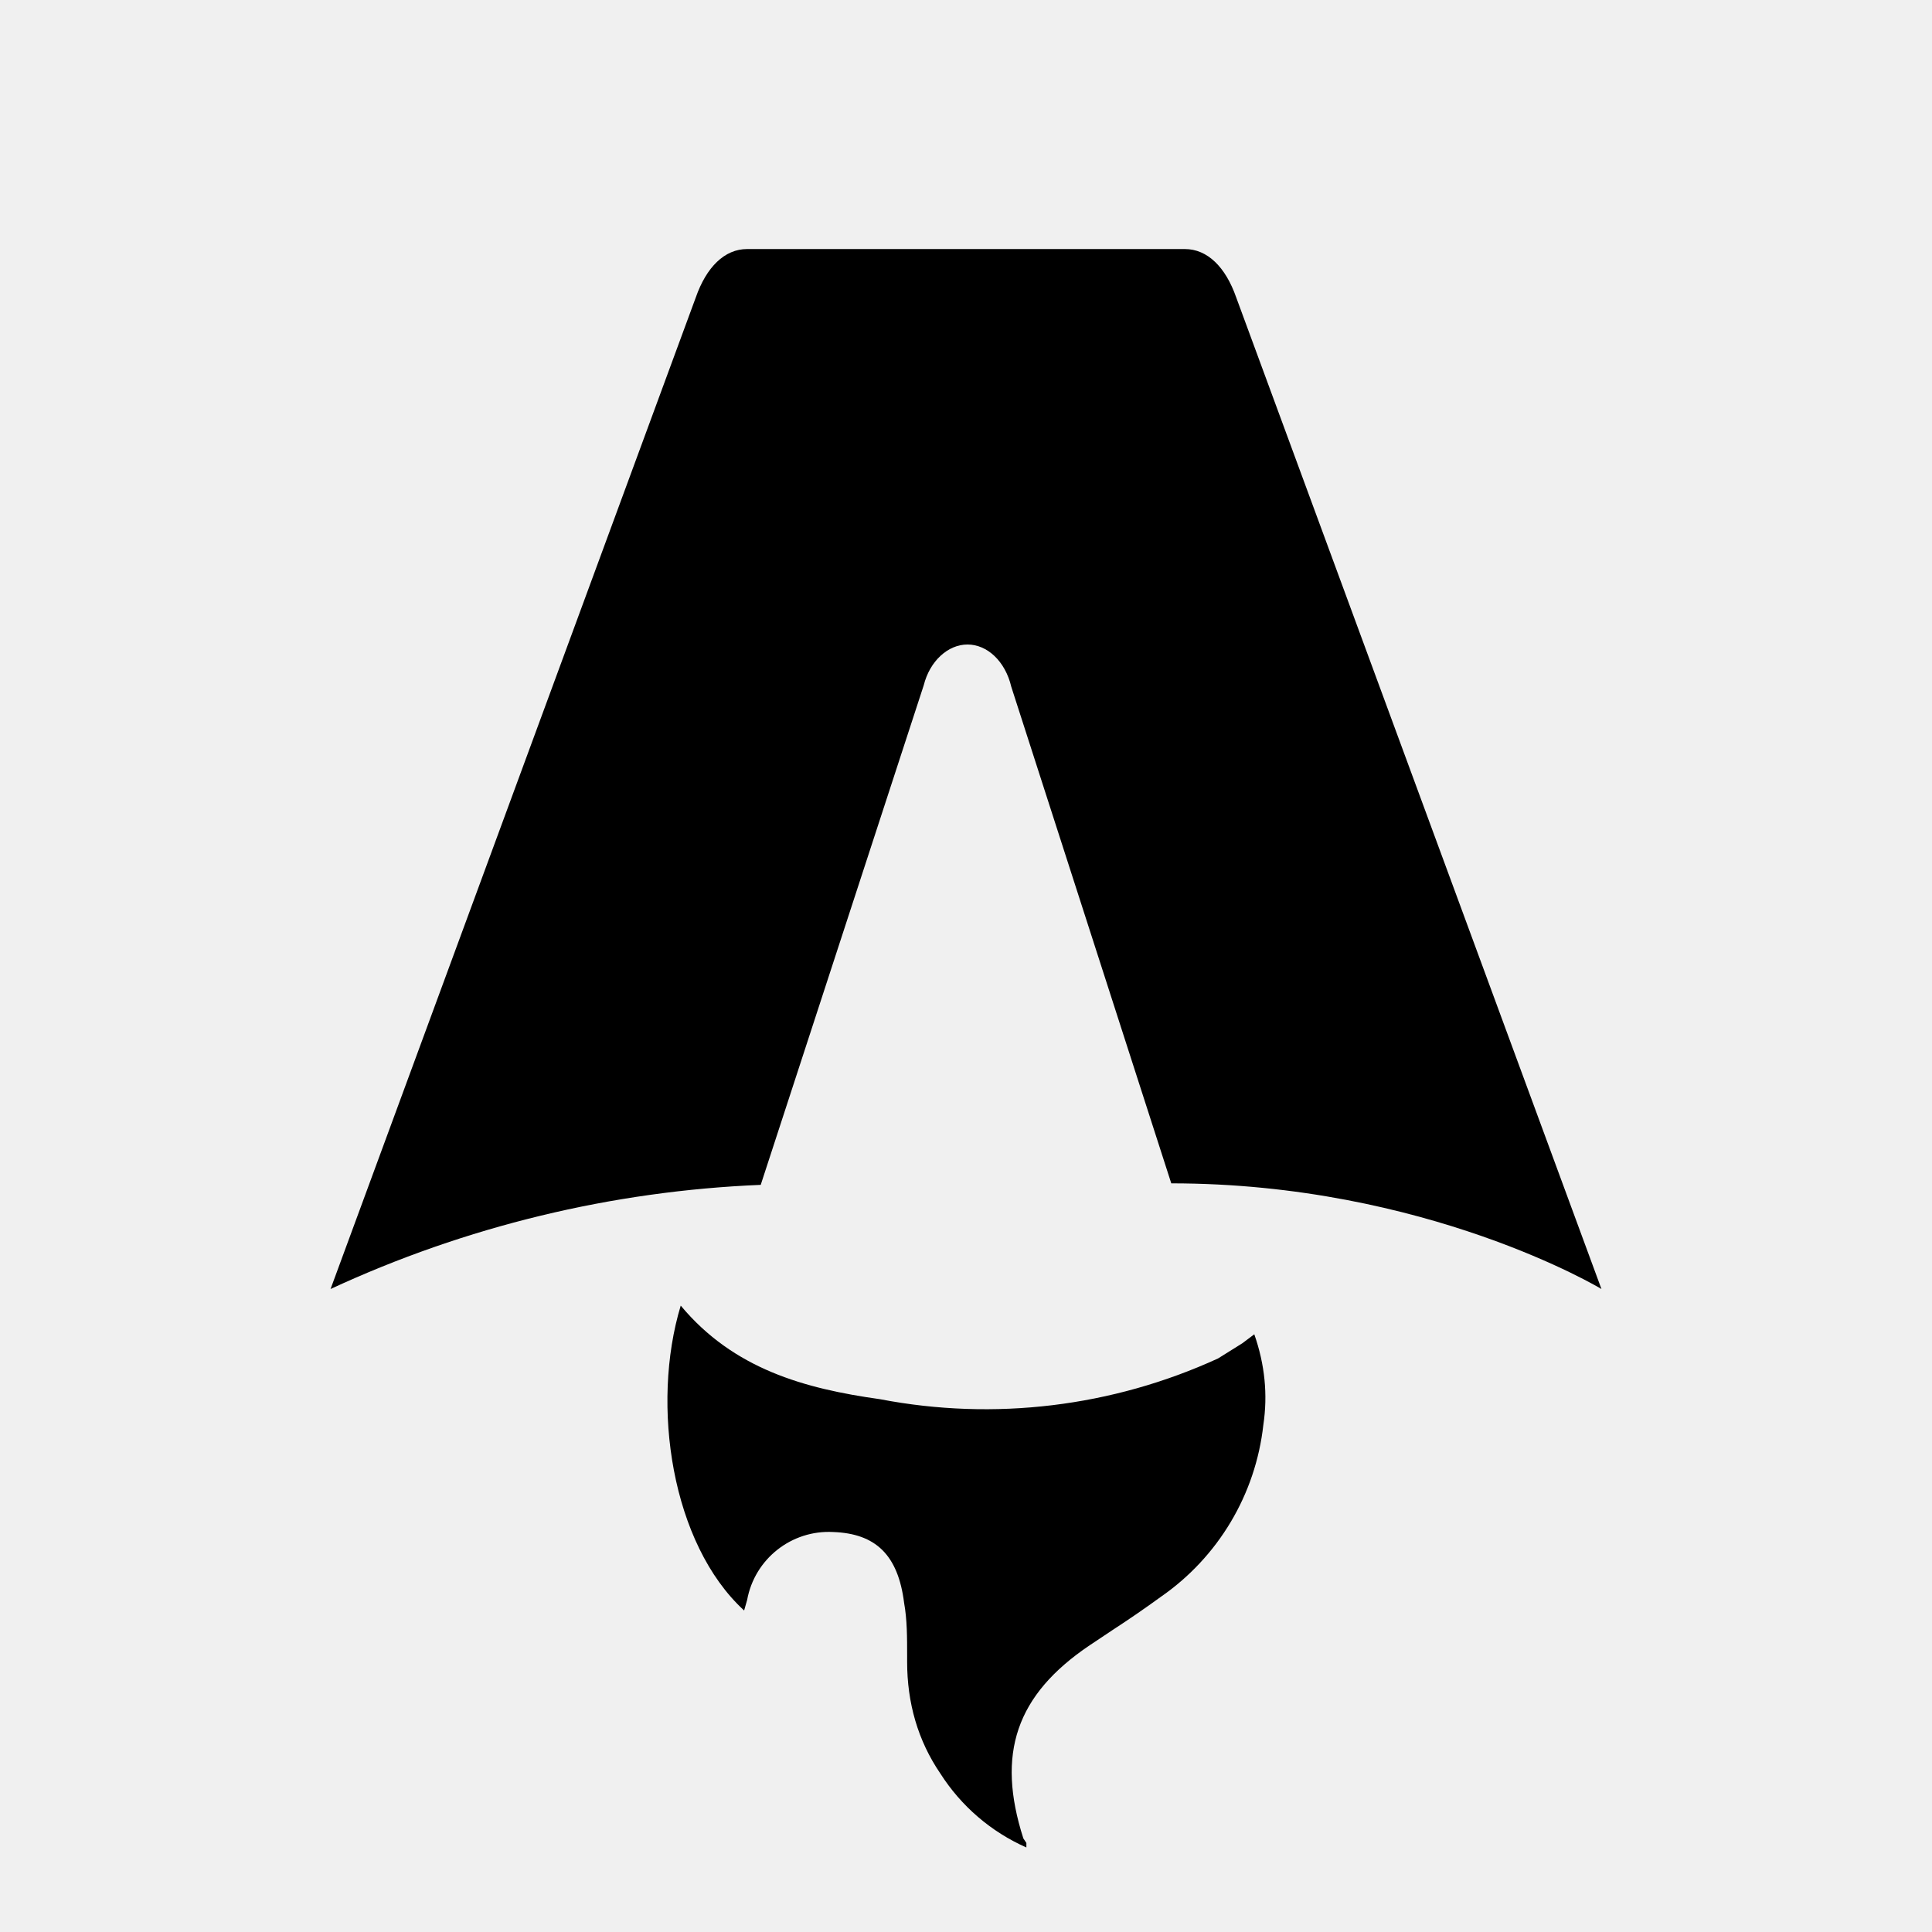
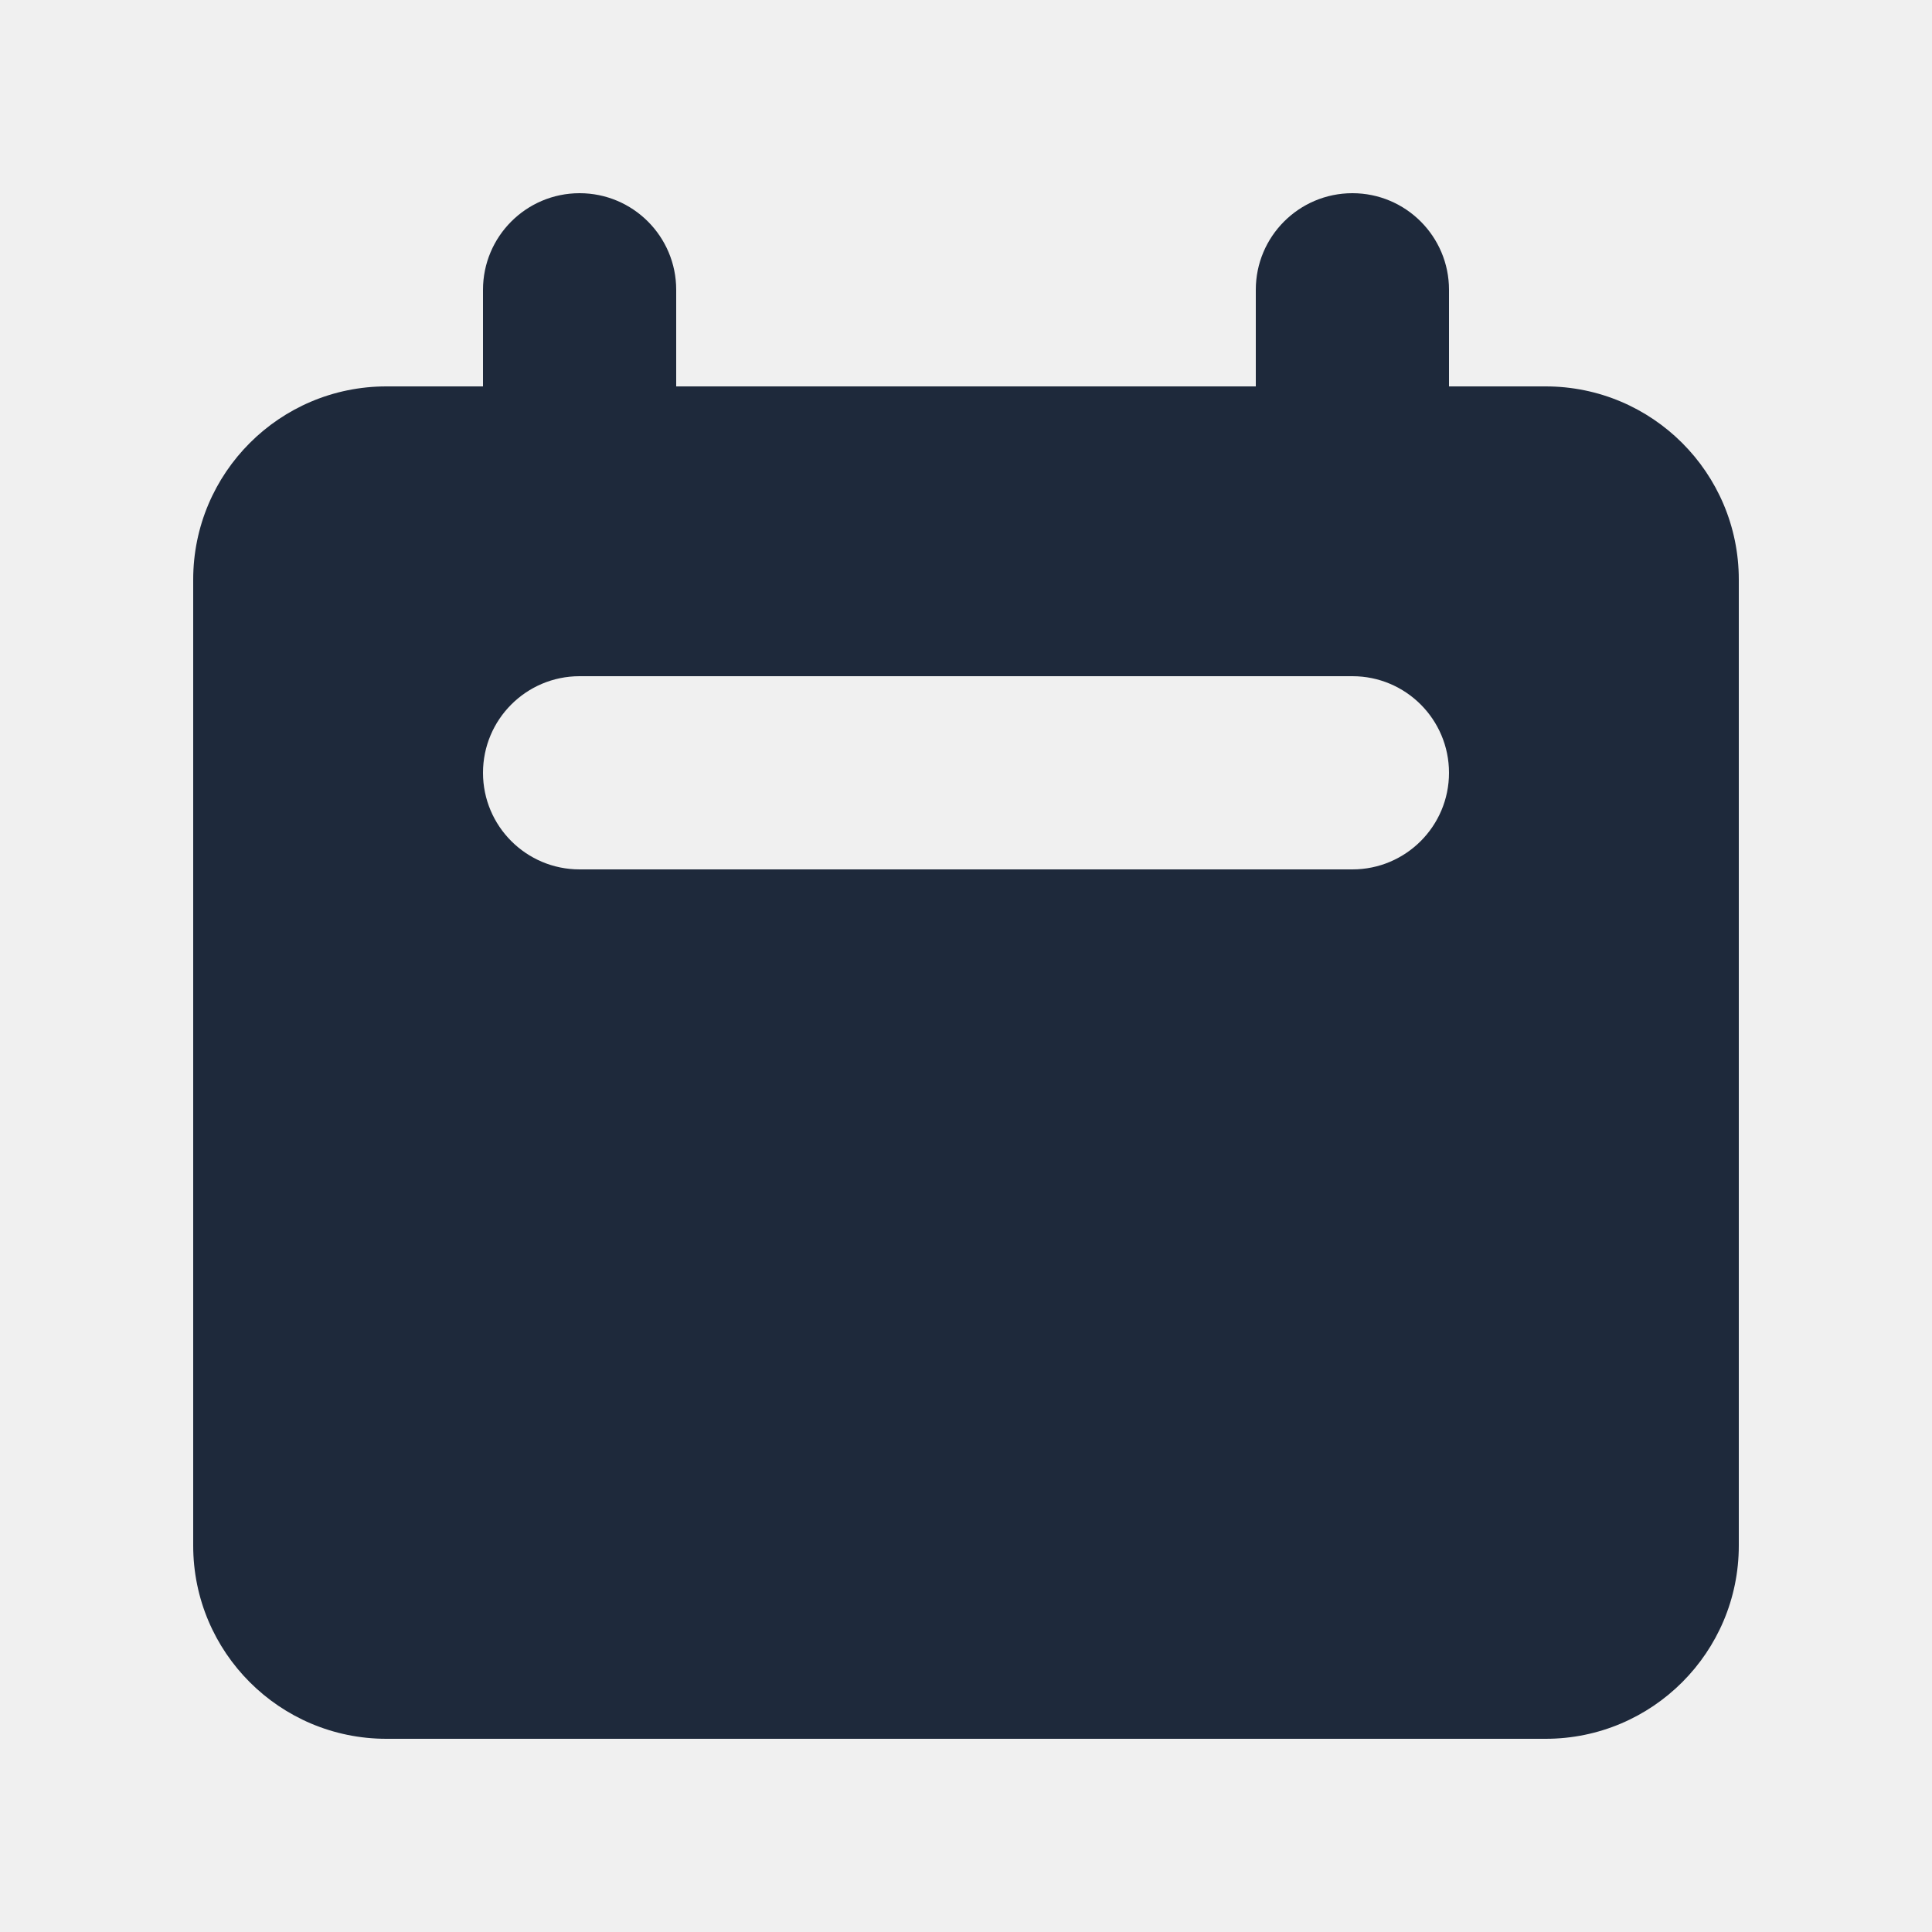
- <svg xmlns="http://www.w3.org/2000/svg" fill="none" viewBox="0 0 128 128">
-   <path d="M50.4 78.5a75.1 75.1 0 0 0-28.5 6.9l24.2-65.7c.7-2 1.9-3.2 3.4-3.2h29c1.5 0 2.7 1.2 3.4 3.2l24.2 65.7s-11.6-7-28.5-7L67 45.5c-.4-1.7-1.6-2.8-2.9-2.8-1.3 0-2.5 1.1-2.9 2.7L50.4 78.5Zm-1.1 28.2Zm-4.2-20.2c-2 6.6-.6 15.8 4.2 20.2a17.5 17.5 0 0 1 .2-.7 5.5 5.5 0 0 1 5.7-4.5c2.8.1 4.3 1.5 4.7 4.7.2 1.1.2 2.3.2 3.5v.4c0 2.7.7 5.2 2.2 7.4a13 13 0 0 0 5.7 4.9v-.3l-.2-.3c-1.8-5.6-.5-9.5 4.4-12.8l1.5-1a73 73 0 0 0 3.2-2.2 16 16 0 0 0 6.8-11.4c.3-2 .1-4-.6-6l-.8.6-1.6 1a37 37 0 0 1-22.4 2.7c-5-.7-9.7-2-13.2-6.2Z" />
+ <svg xmlns="http://www.w3.org/2000/svg" fill="none" viewBox="0 0 20 20">
+   <path fill-rule="evenodd" clip-rule="evenodd" d="M6 2a1 1 0 00-1 1v1H4a2 2 0 00-2 2v10a2 2 0 002 2h12a2 2 0 002-2V6a2 2 0 00-2-2h-1V3a1 1 0 10-2 0v1H7V3a1 1 0 00-1-1zm0 5a1 1 0 000 2h8a1 1 0 100-2H6z" />
  <style>
-         path { fill: #000; }
+         path { fill: #1e293b; }
        @media (prefers-color-scheme: dark) {
-             path { fill: #FFF; }
+             path { fill: #ffffff; }
        }
    </style>
</svg>
